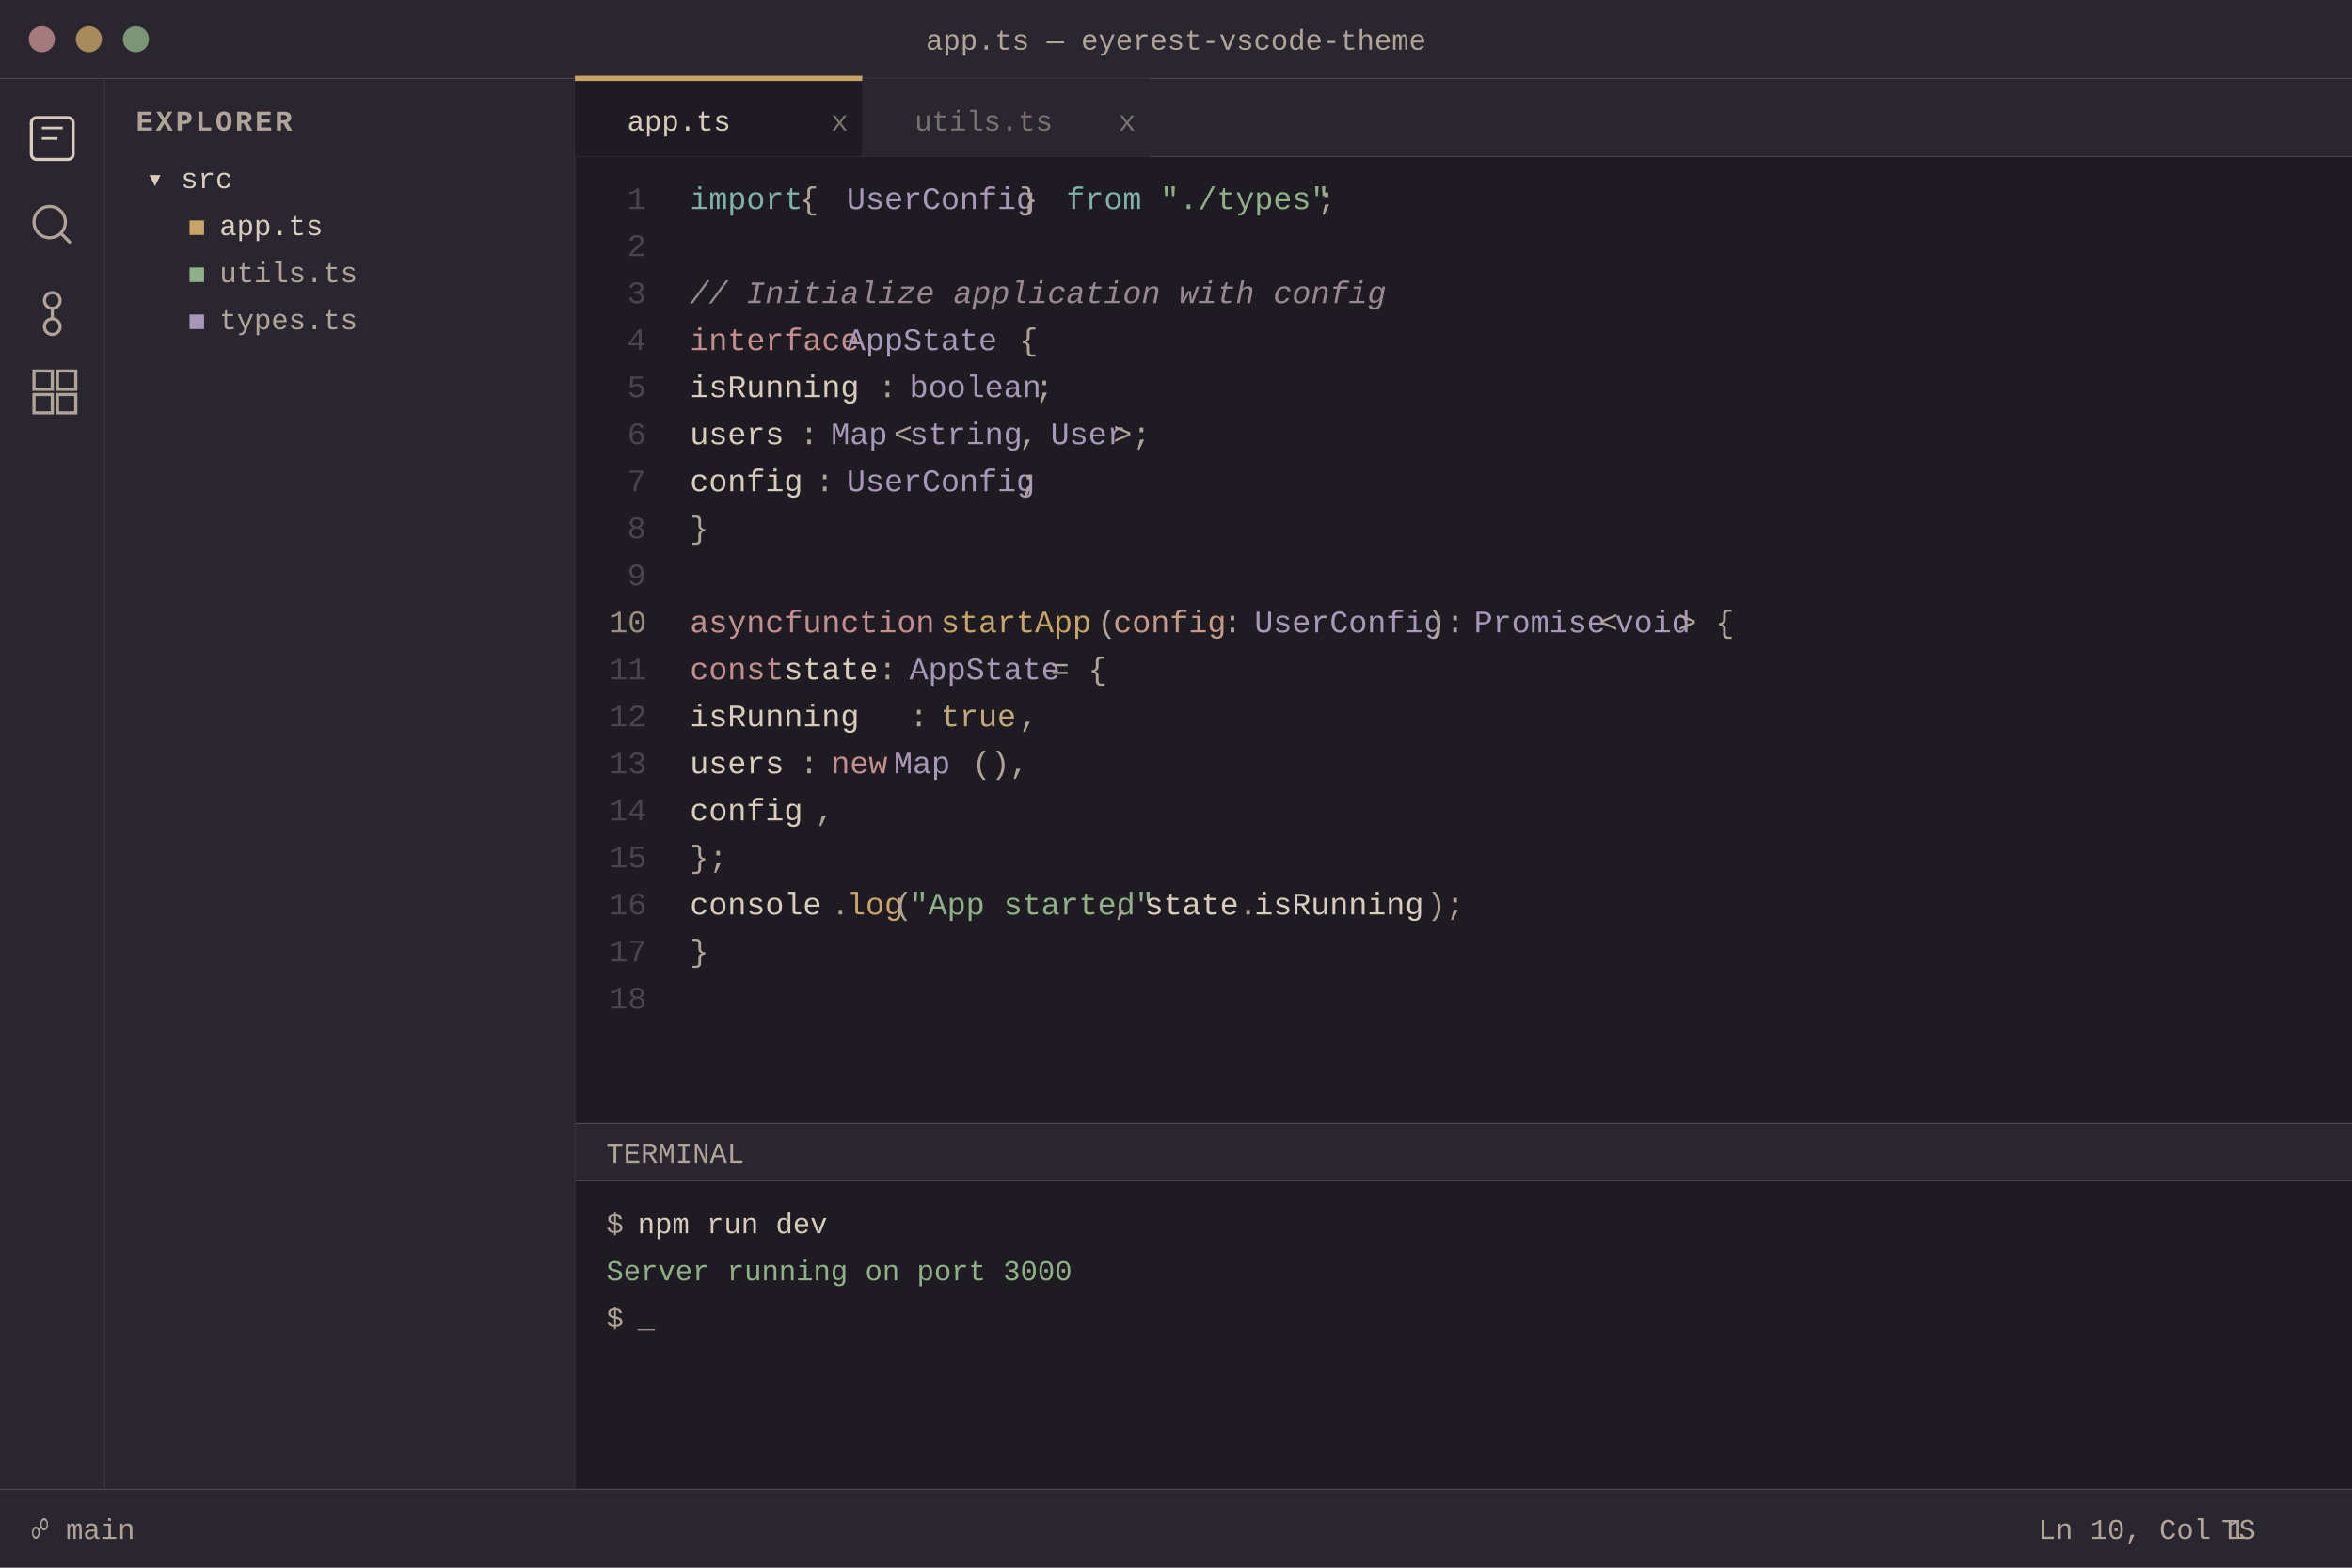
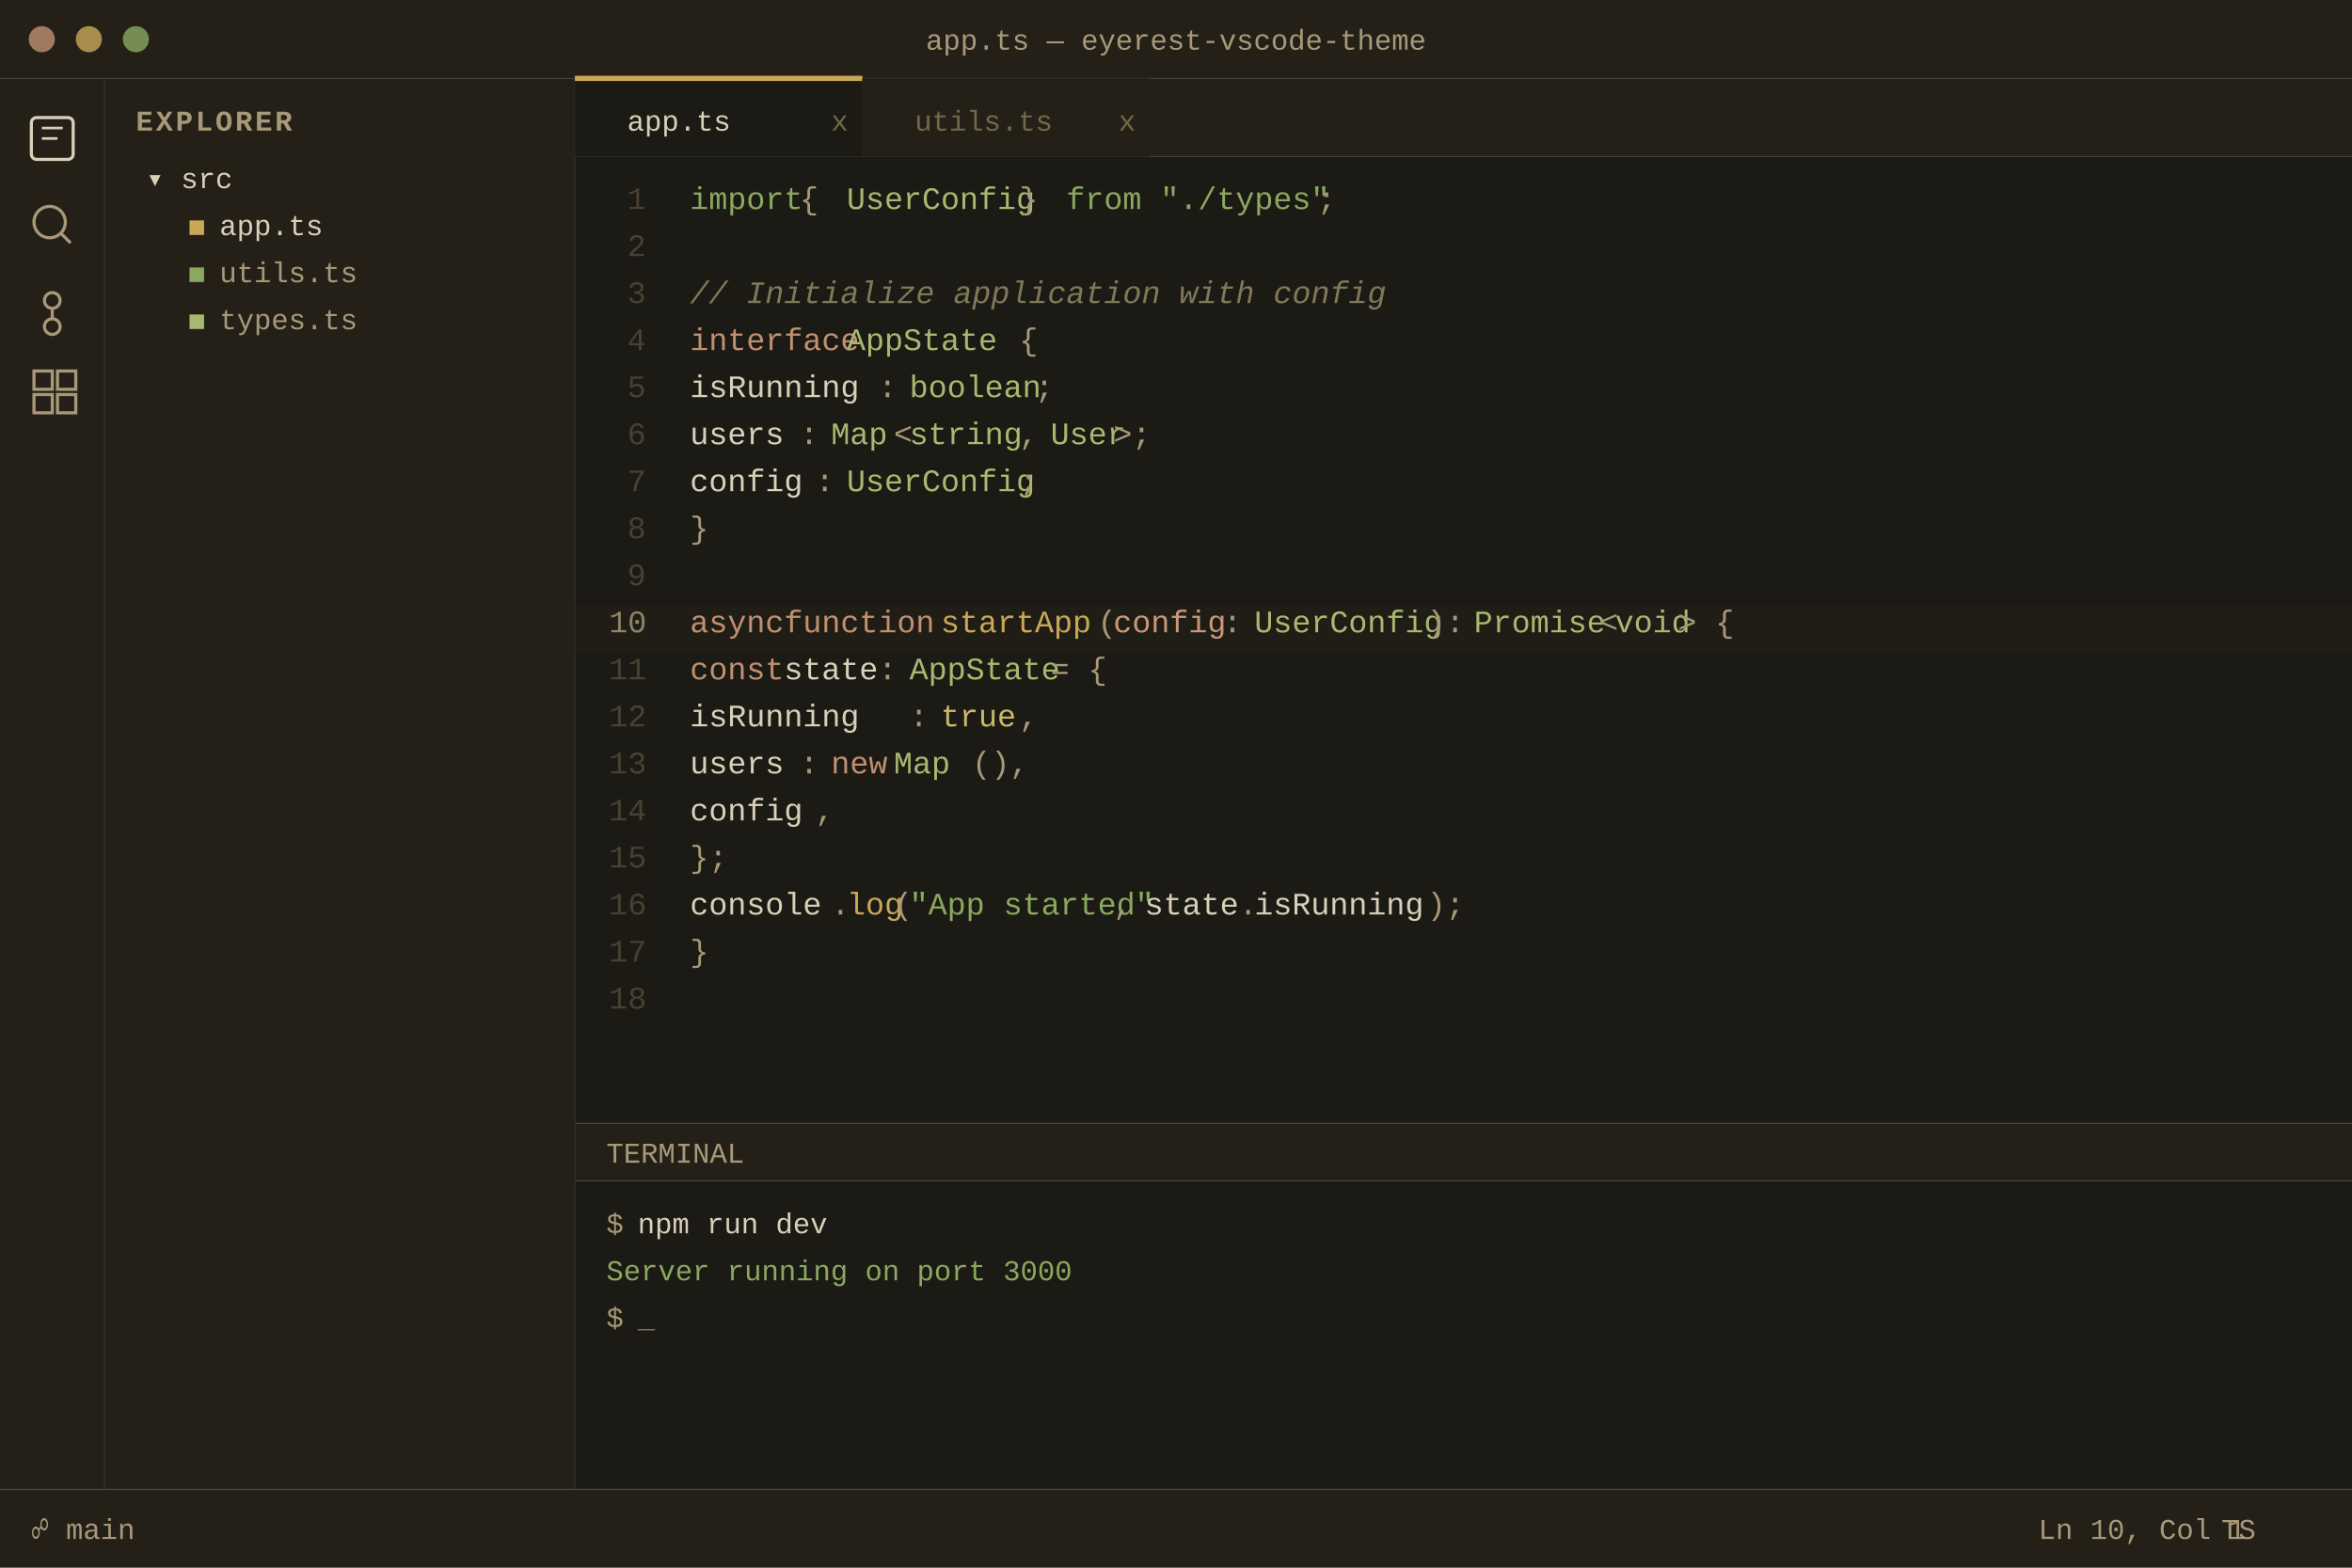
<svg xmlns="http://www.w3.org/2000/svg" viewBox="0 0 900 600" font-family="'Consolas', 'Courier New', monospace">
  <defs>
    <style>
      .code { font-size: 12px; }
      .sidebar-text { font-size: 11px; }
      .tab-text { font-size: 11px; }
      .status-text { font-size: 11px; }
      .terminal-text { font-size: 11px; }
      .titlebar-text { font-size: 11px; }
      .line-num { font-size: 12px; }
      .activity-icon { font-size: 14px; }
      .comment { font-style: italic; }
    </style>
  </defs>
-   <rect x="0" y="0" width="900" height="30" fill="#2A2630" />
-   <line x1="0" y1="30" x2="900" y2="30" stroke="#3A343E60" stroke-width="1" />
-   <text x="450" y="19" text-anchor="middle" class="titlebar-text" fill="#B0A498">app.ts — eyerest-vscode-theme</text>
-   <circle cx="16" cy="15" r="5" fill="#C48E8E" opacity="0.8" />
-   <circle cx="34" cy="15" r="5" fill="#C8A468" opacity="0.8" />
-   <circle cx="52" cy="15" r="5" fill="#90B088" opacity="0.8" />
-   <rect x="0" y="30" width="40" fill="#2A2630" height="540" />
-   <line x1="40" y1="30" x2="40" y2="570" stroke="#3A343E60" stroke-width="1" />
-   <rect x="12" y="45" width="16" height="16" rx="2" fill="none" stroke="#D8CCBC" stroke-width="1.2" />
-   <line x1="16" y1="49" x2="24" y2="49" stroke="#D8CCBC" stroke-width="1" />
-   <line x1="16" y1="53" x2="22" y2="53" stroke="#D8CCBC" stroke-width="1" />
-   <circle cx="19" cy="85" r="6" fill="none" stroke="#B0A498" stroke-width="1.2" />
-   <line x1="23" y1="89" x2="27" y2="93" stroke="#B0A498" stroke-width="1.2" />
-   <circle cx="20" cy="115" r="3" fill="none" stroke="#B0A498" stroke-width="1.2" />
-   <circle cx="20" cy="125" r="3" fill="none" stroke="#B0A498" stroke-width="1.2" />
-   <line x1="20" y1="118" x2="20" y2="122" stroke="#B0A498" stroke-width="1.2" />
-   <rect x="13" y="142" width="7" height="7" fill="none" stroke="#B0A498" stroke-width="1.2" />
-   <rect x="22" y="142" width="7" height="7" fill="none" stroke="#B0A498" stroke-width="1.2" />
-   <rect x="13" y="151" width="7" height="7" fill="none" stroke="#B0A498" stroke-width="1.2" />
-   <rect x="22" y="151" width="7" height="7" fill="none" stroke="#B0A498" stroke-width="1.2" />
-   <rect x="40" y="30" width="180" height="540" fill="#2A2630" />
-   <line x1="220" y1="30" x2="220" y2="570" stroke="#3A343E60" stroke-width="1" />
-   <text x="52" y="50" class="sidebar-text" fill="#B0A498" font-weight="bold" font-size="10" letter-spacing="1">EXPLORER</text>
-   <text x="56" y="72" class="sidebar-text" fill="#D8CCBC">▾ src</text>
-   <text x="72" y="90" class="sidebar-text" fill="#C8A468">◼</text>
-   <text x="84" y="90" class="sidebar-text" fill="#D8CCBC">app.ts</text>
-   <text x="72" y="108" class="sidebar-text" fill="#90B088">◼</text>
-   <text x="84" y="108" class="sidebar-text" fill="#B0A498">utils.ts</text>
-   <text x="72" y="126" class="sidebar-text" fill="#A898B8">◼</text>
-   <text x="84" y="126" class="sidebar-text" fill="#B0A498">types.ts</text>
-   <rect x="220" y="30" width="680" height="30" fill="#2A2630" />
-   <line x1="220" y1="60" x2="900" y2="60" stroke="#3A343E60" stroke-width="1" />
-   <rect x="220" y="30" width="110" height="30" fill="#1F1B22" />
-   <line x1="220" y1="30" x2="330" y2="30" stroke="#C8A468" stroke-width="2" />
-   <text x="240" y="50" class="tab-text" fill="#D8CCBC">app.ts</text>
-   <text x="318" y="50" class="tab-text" fill="#7A7070" font-size="9">x</text>
-   <rect x="330" y="30" width="110" height="30" fill="#2A2630" />
-   <text x="350" y="50" class="tab-text" fill="#7A7070">utils.ts</text>
-   <text x="428" y="50" class="tab-text" fill="#7A7070" font-size="9">x</text>
-   <rect x="220" y="60" width="680" height="370" fill="#1F1B22" />
-   <text x="240" y="80" class="line-num" fill="#4A4450">1</text>
-   <text x="264" y="80" class="code" fill="#80B0A8">import</text>
-   <text x="306" y="80" class="code" fill="#B0A498"> { </text>
-   <text x="324" y="80" class="code" fill="#A898B8">UserConfig</text>
-   <text x="390" y="80" class="code" fill="#B0A498"> } </text>
-   <text x="408" y="80" class="code" fill="#80B0A8">from</text>
-   <text x="438" y="80" class="code" fill="#B0A498"> </text>
-   <text x="444" y="80" class="code" fill="#90B088">"./types"</text>
-   <text x="504" y="80" class="code" fill="#B0A498">;</text>
-   <text x="240" y="98" class="line-num" fill="#4A4450">2</text>
-   <text x="240" y="116" class="line-num" fill="#4A4450">3</text>
-   <text x="264" y="116" class="code comment" fill="#988890">// Initialize application with config</text>
-   <text x="240" y="134" class="line-num" fill="#4A4450">4</text>
-   <text x="264" y="134" class="code" fill="#C48E8E">interface</text>
-   <text x="324" y="134" class="code" fill="#A898B8"> AppState</text>
-   <text x="390" y="134" class="code" fill="#B0A498"> {</text>
-   <text x="240" y="152" class="line-num" fill="#4A4450">5</text>
-   <text x="264" y="152" class="code" fill="#D8CCBC">  isRunning</text>
-   <text x="336" y="152" class="code" fill="#B0A498">: </text>
-   <text x="348" y="152" class="code" fill="#A898B8">boolean</text>
-   <text x="396" y="152" class="code" fill="#B0A498">;</text>
-   <text x="240" y="170" class="line-num" fill="#4A4450">6</text>
-   <text x="264" y="170" class="code" fill="#D8CCBC">  users</text>
-   <text x="306" y="170" class="code" fill="#B0A498">: </text>
-   <text x="318" y="170" class="code" fill="#A898B8">Map</text>
-   <text x="342" y="170" class="code" fill="#B0A498">&lt;</text>
-   <text x="348" y="170" class="code" fill="#A898B8">string</text>
-   <text x="390" y="170" class="code" fill="#B0A498">, </text>
-   <text x="402" y="170" class="code" fill="#A898B8">User</text>
-   <text x="426" y="170" class="code" fill="#B0A498">&gt;;</text>
-   <text x="240" y="188" class="line-num" fill="#4A4450">7</text>
-   <text x="264" y="188" class="code" fill="#D8CCBC">  config</text>
-   <text x="312" y="188" class="code" fill="#B0A498">: </text>
-   <text x="324" y="188" class="code" fill="#A898B8">UserConfig</text>
-   <text x="390" y="188" class="code" fill="#B0A498">;</text>
-   <text x="240" y="206" class="line-num" fill="#4A4450">8</text>
-   <text x="264" y="206" class="code" fill="#B0A498">}</text>
-   <text x="240" y="224" class="line-num" fill="#4A4450">9</text>
-   <text x="233" y="242" class="line-num" fill="#9A8E82">10</text>
-   <text x="264" y="242" class="code" fill="#C48E8E">async</text>
-   <text x="300" y="242" class="code" fill="#C48E8E"> function</text>
-   <text x="360" y="242" class="code" fill="#C8A468"> startApp</text>
-   <text x="420" y="242" class="code" fill="#B0A498">(</text>
-   <text x="426" y="242" class="code" fill="#C89888">config</text>
-   <text x="468" y="242" class="code" fill="#B0A498">: </text>
-   <text x="480" y="242" class="code" fill="#A898B8">UserConfig</text>
-   <text x="546" y="242" class="code" fill="#B0A498">): </text>
-   <text x="564" y="242" class="code" fill="#A898B8">Promise</text>
-   <text x="612" y="242" class="code" fill="#B0A498">&lt;</text>
-   <text x="618" y="242" class="code" fill="#A898B8">void</text>
-   <text x="642" y="242" class="code" fill="#B0A498">&gt; {</text>
-   <text x="233" y="260" class="line-num" fill="#4A4450">11</text>
-   <text x="264" y="260" class="code" fill="#C48E8E">  const</text>
-   <text x="300" y="260" class="code" fill="#D8CCBC"> state</text>
-   <text x="336" y="260" class="code" fill="#B0A498">: </text>
-   <text x="348" y="260" class="code" fill="#A898B8">AppState</text>
-   <text x="402" y="260" class="code" fill="#B0A498"> = {</text>
-   <text x="233" y="278" class="line-num" fill="#4A4450">12</text>
-   <text x="264" y="278" class="code" fill="#D8CCBC">    isRunning</text>
-   <text x="348" y="278" class="code" fill="#B0A498">: </text>
-   <text x="360" y="278" class="code" fill="#C0A878">true</text>
-   <text x="390" y="278" class="code" fill="#B0A498">,</text>
-   <text x="233" y="296" class="line-num" fill="#4A4450">13</text>
-   <text x="264" y="296" class="code" fill="#D8CCBC">    users</text>
-   <text x="306" y="296" class="code" fill="#B0A498">: </text>
-   <text x="318" y="296" class="code" fill="#C48E8E">new</text>
-   <text x="342" y="296" class="code" fill="#A898B8"> Map</text>
-   <text x="372" y="296" class="code" fill="#B0A498">(),</text>
-   <text x="233" y="314" class="line-num" fill="#4A4450">14</text>
-   <text x="264" y="314" class="code" fill="#D8CCBC">    config</text>
-   <text x="312" y="314" class="code" fill="#B0A498">,</text>
-   <text x="233" y="332" class="line-num" fill="#4A4450">15</text>
-   <text x="264" y="332" class="code" fill="#B0A498">  };</text>
-   <text x="233" y="350" class="line-num" fill="#4A4450">16</text>
-   <text x="264" y="350" class="code" fill="#D8CCBC">  console</text>
-   <text x="318" y="350" class="code" fill="#B0A498">.</text>
-   <text x="324" y="350" class="code" fill="#C8A468">log</text>
-   <text x="342" y="350" class="code" fill="#B0A498">(</text>
-   <text x="348" y="350" class="code" fill="#90B088">"App started"</text>
-   <text x="426" y="350" class="code" fill="#B0A498">, </text>
-   <text x="438" y="350" class="code" fill="#D8CCBC">state</text>
-   <text x="474" y="350" class="code" fill="#B0A498">.</text>
-   <text x="480" y="350" class="code" fill="#D8CCBC">isRunning</text>
-   <text x="546" y="350" class="code" fill="#B0A498">);</text>
-   <text x="233" y="368" class="line-num" fill="#4A4450">17</text>
-   <text x="264" y="368" class="code" fill="#B0A498">}</text>
-   <text x="233" y="386" class="line-num" fill="#4A4450">18</text>
-   <line x1="220" y1="430" x2="900" y2="430" stroke="#3A343E60" stroke-width="1" />
-   <rect x="220" y="430" width="680" height="22" fill="#2A2630" />
-   <text x="232" y="445" class="terminal-text" fill="#B0A498" font-size="10">TERMINAL</text>
-   <line x1="220" y1="452" x2="900" y2="452" stroke="#3A343E60" stroke-width="1" />
-   <rect x="220" y="452" width="680" height="118" fill="#1F1B22" />
-   <text x="232" y="472" class="terminal-text" fill="#B0A498">$</text>
-   <text x="244" y="472" class="terminal-text" fill="#D8CCBC"> npm run dev</text>
-   <text x="232" y="490" class="terminal-text" fill="#90B088">Server running on port 3000</text>
-   <text x="232" y="508" class="terminal-text" fill="#B0A498">$</text>
-   <text x="244" y="508" class="terminal-text" fill="#988890"> _</text>
-   <rect x="0" y="570" width="900" height="30" fill="#2A2630" />
-   <line x1="0" y1="570" x2="900" y2="570" stroke="#3A343E60" stroke-width="1" />
-   <text x="12" y="589" class="status-text" fill="#B0A498">☍ main</text>
-   <text x="780" y="589" class="status-text" fill="#B0A498">Ln 10, Col 1</text>
-   <text x="850" y="589" class="status-text" fill="#B0A498">TS</text>
+   <rect x="0" y="0" width="900" height="30" fill="#242018" />
+   <line x1="0" y1="30" x2="900" y2="30" stroke="#38342860" stroke-width="1" />
+   <text x="450" y="19" text-anchor="middle" class="titlebar-text" fill="#A89878">app.ts — eyerest-vscode-theme</text>
+   <circle cx="16" cy="15" r="5" fill="#C09070" opacity="0.8" />
+   <circle cx="34" cy="15" r="5" fill="#C8A858" opacity="0.8" />
+   <circle cx="52" cy="15" r="5" fill="#8AA860" opacity="0.8" />
+   <rect x="0" y="30" width="40" fill="#242018" height="540" />
+   <line x1="40" y1="30" x2="40" y2="570" stroke="#38342860" stroke-width="1" />
+   <rect x="12" y="45" width="16" height="16" rx="2" fill="none" stroke="#D8D0B8" stroke-width="1.2" />
+   <line x1="16" y1="49" x2="24" y2="49" stroke="#D8D0B8" stroke-width="1" />
+   <line x1="16" y1="53" x2="22" y2="53" stroke="#D8D0B8" stroke-width="1" />
+   <circle cx="19" cy="85" r="6" fill="none" stroke="#A89878" stroke-width="1.2" />
+   <line x1="23" y1="89" x2="27" y2="93" stroke="#A89878" stroke-width="1.2" />
+   <circle cx="20" cy="115" r="3" fill="none" stroke="#A89878" stroke-width="1.2" />
+   <circle cx="20" cy="125" r="3" fill="none" stroke="#A89878" stroke-width="1.2" />
+   <line x1="20" y1="118" x2="20" y2="122" stroke="#A89878" stroke-width="1.2" />
+   <rect x="13" y="142" width="7" height="7" fill="none" stroke="#A89878" stroke-width="1.2" />
+   <rect x="22" y="142" width="7" height="7" fill="none" stroke="#A89878" stroke-width="1.2" />
+   <rect x="13" y="151" width="7" height="7" fill="none" stroke="#A89878" stroke-width="1.2" />
+   <rect x="22" y="151" width="7" height="7" fill="none" stroke="#A89878" stroke-width="1.2" />
+   <rect x="40" y="30" width="180" height="540" fill="#242018" />
+   <line x1="220" y1="30" x2="220" y2="570" stroke="#38342860" stroke-width="1" />
+   <text x="52" y="50" class="sidebar-text" fill="#A89878" font-weight="bold" font-size="10" letter-spacing="1">EXPLORER</text>
+   <text x="56" y="72" class="sidebar-text" fill="#D8D0B8">▾ src</text>
+   <text x="72" y="90" class="sidebar-text" fill="#C8A858">◼</text>
+   <text x="84" y="90" class="sidebar-text" fill="#D8D0B8">app.ts</text>
+   <text x="72" y="108" class="sidebar-text" fill="#8AA860">◼</text>
+   <text x="84" y="108" class="sidebar-text" fill="#A89878">utils.ts</text>
+   <text x="72" y="126" class="sidebar-text" fill="#A8B870">◼</text>
+   <text x="84" y="126" class="sidebar-text" fill="#A89878">types.ts</text>
+   <rect x="220" y="30" width="680" height="30" fill="#242018" />
+   <line x1="220" y1="60" x2="900" y2="60" stroke="#38342860" stroke-width="1" />
+   <rect x="220" y="30" width="110" height="30" fill="#1C1A14" />
+   <line x1="220" y1="30" x2="330" y2="30" stroke="#C8A858" stroke-width="2" />
+   <text x="240" y="50" class="tab-text" fill="#D8D0B8">app.ts</text>
+   <text x="318" y="50" class="tab-text" fill="#706848" font-size="9">x</text>
+   <rect x="330" y="30" width="110" height="30" fill="#242018" />
+   <text x="350" y="50" class="tab-text" fill="#706848">utils.ts</text>
+   <text x="428" y="50" class="tab-text" fill="#706848" font-size="9">x</text>
+   <rect x="220" y="60" width="680" height="370" fill="#1C1A14" />
+   <rect x="220" y="232" width="680" height="18" fill="#242018" opacity="0.5" />
+   <text x="240" y="80" class="line-num" fill="#484030">1</text>
+   <text x="264" y="80" class="code" fill="#8AA860">import</text>
+   <text x="306" y="80" class="code" fill="#A89878"> { </text>
+   <text x="324" y="80" class="code" fill="#A8B870">UserConfig</text>
+   <text x="390" y="80" class="code" fill="#A89878"> } </text>
+   <text x="408" y="80" class="code" fill="#8AA860">from</text>
+   <text x="438" y="80" class="code" fill="#A89878"> </text>
+   <text x="444" y="80" class="code" fill="#8AA860">"./types"</text>
+   <text x="504" y="80" class="code" fill="#A89878">;</text>
+   <text x="240" y="98" class="line-num" fill="#484030">2</text>
+   <text x="240" y="116" class="line-num" fill="#484030">3</text>
+   <text x="264" y="116" class="code comment" fill="#807858">// Initialize application with config</text>
+   <text x="240" y="134" class="line-num" fill="#484030">4</text>
+   <text x="264" y="134" class="code" fill="#C09070">interface</text>
+   <text x="324" y="134" class="code" fill="#A8B870"> AppState</text>
+   <text x="390" y="134" class="code" fill="#A89878"> {</text>
+   <text x="240" y="152" class="line-num" fill="#484030">5</text>
+   <text x="264" y="152" class="code" fill="#D8D0B8">  isRunning</text>
+   <text x="336" y="152" class="code" fill="#A89878">: </text>
+   <text x="348" y="152" class="code" fill="#A8B870">boolean</text>
+   <text x="396" y="152" class="code" fill="#A89878">;</text>
+   <text x="240" y="170" class="line-num" fill="#484030">6</text>
+   <text x="264" y="170" class="code" fill="#D8D0B8">  users</text>
+   <text x="306" y="170" class="code" fill="#A89878">: </text>
+   <text x="318" y="170" class="code" fill="#A8B870">Map</text>
+   <text x="342" y="170" class="code" fill="#A89878">&lt;</text>
+   <text x="348" y="170" class="code" fill="#A8B870">string</text>
+   <text x="390" y="170" class="code" fill="#A89878">, </text>
+   <text x="402" y="170" class="code" fill="#A8B870">User</text>
+   <text x="426" y="170" class="code" fill="#A89878">&gt;;</text>
+   <text x="240" y="188" class="line-num" fill="#484030">7</text>
+   <text x="264" y="188" class="code" fill="#D8D0B8">  config</text>
+   <text x="312" y="188" class="code" fill="#A89878">: </text>
+   <text x="324" y="188" class="code" fill="#A8B870">UserConfig</text>
+   <text x="390" y="188" class="code" fill="#A89878">;</text>
+   <text x="240" y="206" class="line-num" fill="#484030">8</text>
+   <text x="264" y="206" class="code" fill="#A89878">}</text>
+   <text x="240" y="224" class="line-num" fill="#484030">9</text>
+   <text x="233" y="242" class="line-num" fill="#908468">10</text>
+   <text x="264" y="242" class="code" fill="#C09070">async</text>
+   <text x="300" y="242" class="code" fill="#C09070"> function</text>
+   <text x="360" y="242" class="code" fill="#C8A858"> startApp</text>
+   <text x="420" y="242" class="code" fill="#A89878">(</text>
+   <text x="426" y="242" class="code" fill="#C89878">config</text>
+   <text x="468" y="242" class="code" fill="#A89878">: </text>
+   <text x="480" y="242" class="code" fill="#A8B870">UserConfig</text>
+   <text x="546" y="242" class="code" fill="#A89878">): </text>
+   <text x="564" y="242" class="code" fill="#A8B870">Promise</text>
+   <text x="612" y="242" class="code" fill="#A89878">&lt;</text>
+   <text x="618" y="242" class="code" fill="#A8B870">void</text>
+   <text x="642" y="242" class="code" fill="#A89878">&gt; {</text>
+   <text x="233" y="260" class="line-num" fill="#484030">11</text>
+   <text x="264" y="260" class="code" fill="#C09070">  const</text>
+   <text x="300" y="260" class="code" fill="#D8D0B8"> state</text>
+   <text x="336" y="260" class="code" fill="#A89878">: </text>
+   <text x="348" y="260" class="code" fill="#A8B870">AppState</text>
+   <text x="402" y="260" class="code" fill="#A89878"> = {</text>
+   <text x="233" y="278" class="line-num" fill="#484030">12</text>
+   <text x="264" y="278" class="code" fill="#D8D0B8">    isRunning</text>
+   <text x="348" y="278" class="code" fill="#A89878">: </text>
+   <text x="360" y="278" class="code" fill="#C8B868">true</text>
+   <text x="390" y="278" class="code" fill="#A89878">,</text>
+   <text x="233" y="296" class="line-num" fill="#484030">13</text>
+   <text x="264" y="296" class="code" fill="#D8D0B8">    users</text>
+   <text x="306" y="296" class="code" fill="#A89878">: </text>
+   <text x="318" y="296" class="code" fill="#C09070">new</text>
+   <text x="342" y="296" class="code" fill="#A8B870"> Map</text>
+   <text x="372" y="296" class="code" fill="#A89878">(),</text>
+   <text x="233" y="314" class="line-num" fill="#484030">14</text>
+   <text x="264" y="314" class="code" fill="#D8D0B8">    config</text>
+   <text x="312" y="314" class="code" fill="#A89878">,</text>
+   <text x="233" y="332" class="line-num" fill="#484030">15</text>
+   <text x="264" y="332" class="code" fill="#A89878">  };</text>
+   <text x="233" y="350" class="line-num" fill="#484030">16</text>
+   <text x="264" y="350" class="code" fill="#D8D0B8">  console</text>
+   <text x="318" y="350" class="code" fill="#A89878">.</text>
+   <text x="324" y="350" class="code" fill="#C8A858">log</text>
+   <text x="342" y="350" class="code" fill="#A89878">(</text>
+   <text x="348" y="350" class="code" fill="#8AA860">"App started"</text>
+   <text x="426" y="350" class="code" fill="#A89878">, </text>
+   <text x="438" y="350" class="code" fill="#D8D0B8">state</text>
+   <text x="474" y="350" class="code" fill="#A89878">.</text>
+   <text x="480" y="350" class="code" fill="#D8D0B8">isRunning</text>
+   <text x="546" y="350" class="code" fill="#A89878">);</text>
+   <text x="233" y="368" class="line-num" fill="#484030">17</text>
+   <text x="264" y="368" class="code" fill="#A89878">}</text>
+   <text x="233" y="386" class="line-num" fill="#484030">18</text>
+   <line x1="220" y1="430" x2="900" y2="430" stroke="#38342860" stroke-width="1" />
+   <rect x="220" y="430" width="680" height="22" fill="#242018" />
+   <text x="232" y="445" class="terminal-text" fill="#A89878" font-size="10">TERMINAL</text>
+   <line x1="220" y1="452" x2="900" y2="452" stroke="#38342860" stroke-width="1" />
+   <rect x="220" y="452" width="680" height="118" fill="#1C1A14" />
+   <text x="232" y="472" class="terminal-text" fill="#A89878">$</text>
+   <text x="244" y="472" class="terminal-text" fill="#D8D0B8"> npm run dev</text>
+   <text x="232" y="490" class="terminal-text" fill="#8AA860">Server running on port 3000</text>
+   <text x="232" y="508" class="terminal-text" fill="#A89878">$</text>
+   <text x="244" y="508" class="terminal-text" fill="#807858"> _</text>
+   <rect x="0" y="570" width="900" height="30" fill="#242018" />
+   <line x1="0" y1="570" x2="900" y2="570" stroke="#38342860" stroke-width="1" />
+   <text x="12" y="589" class="status-text" fill="#A89878">☍ main</text>
+   <text x="780" y="589" class="status-text" fill="#A89878">Ln 10, Col 1</text>
+   <text x="850" y="589" class="status-text" fill="#A89878">TS</text>
</svg>
